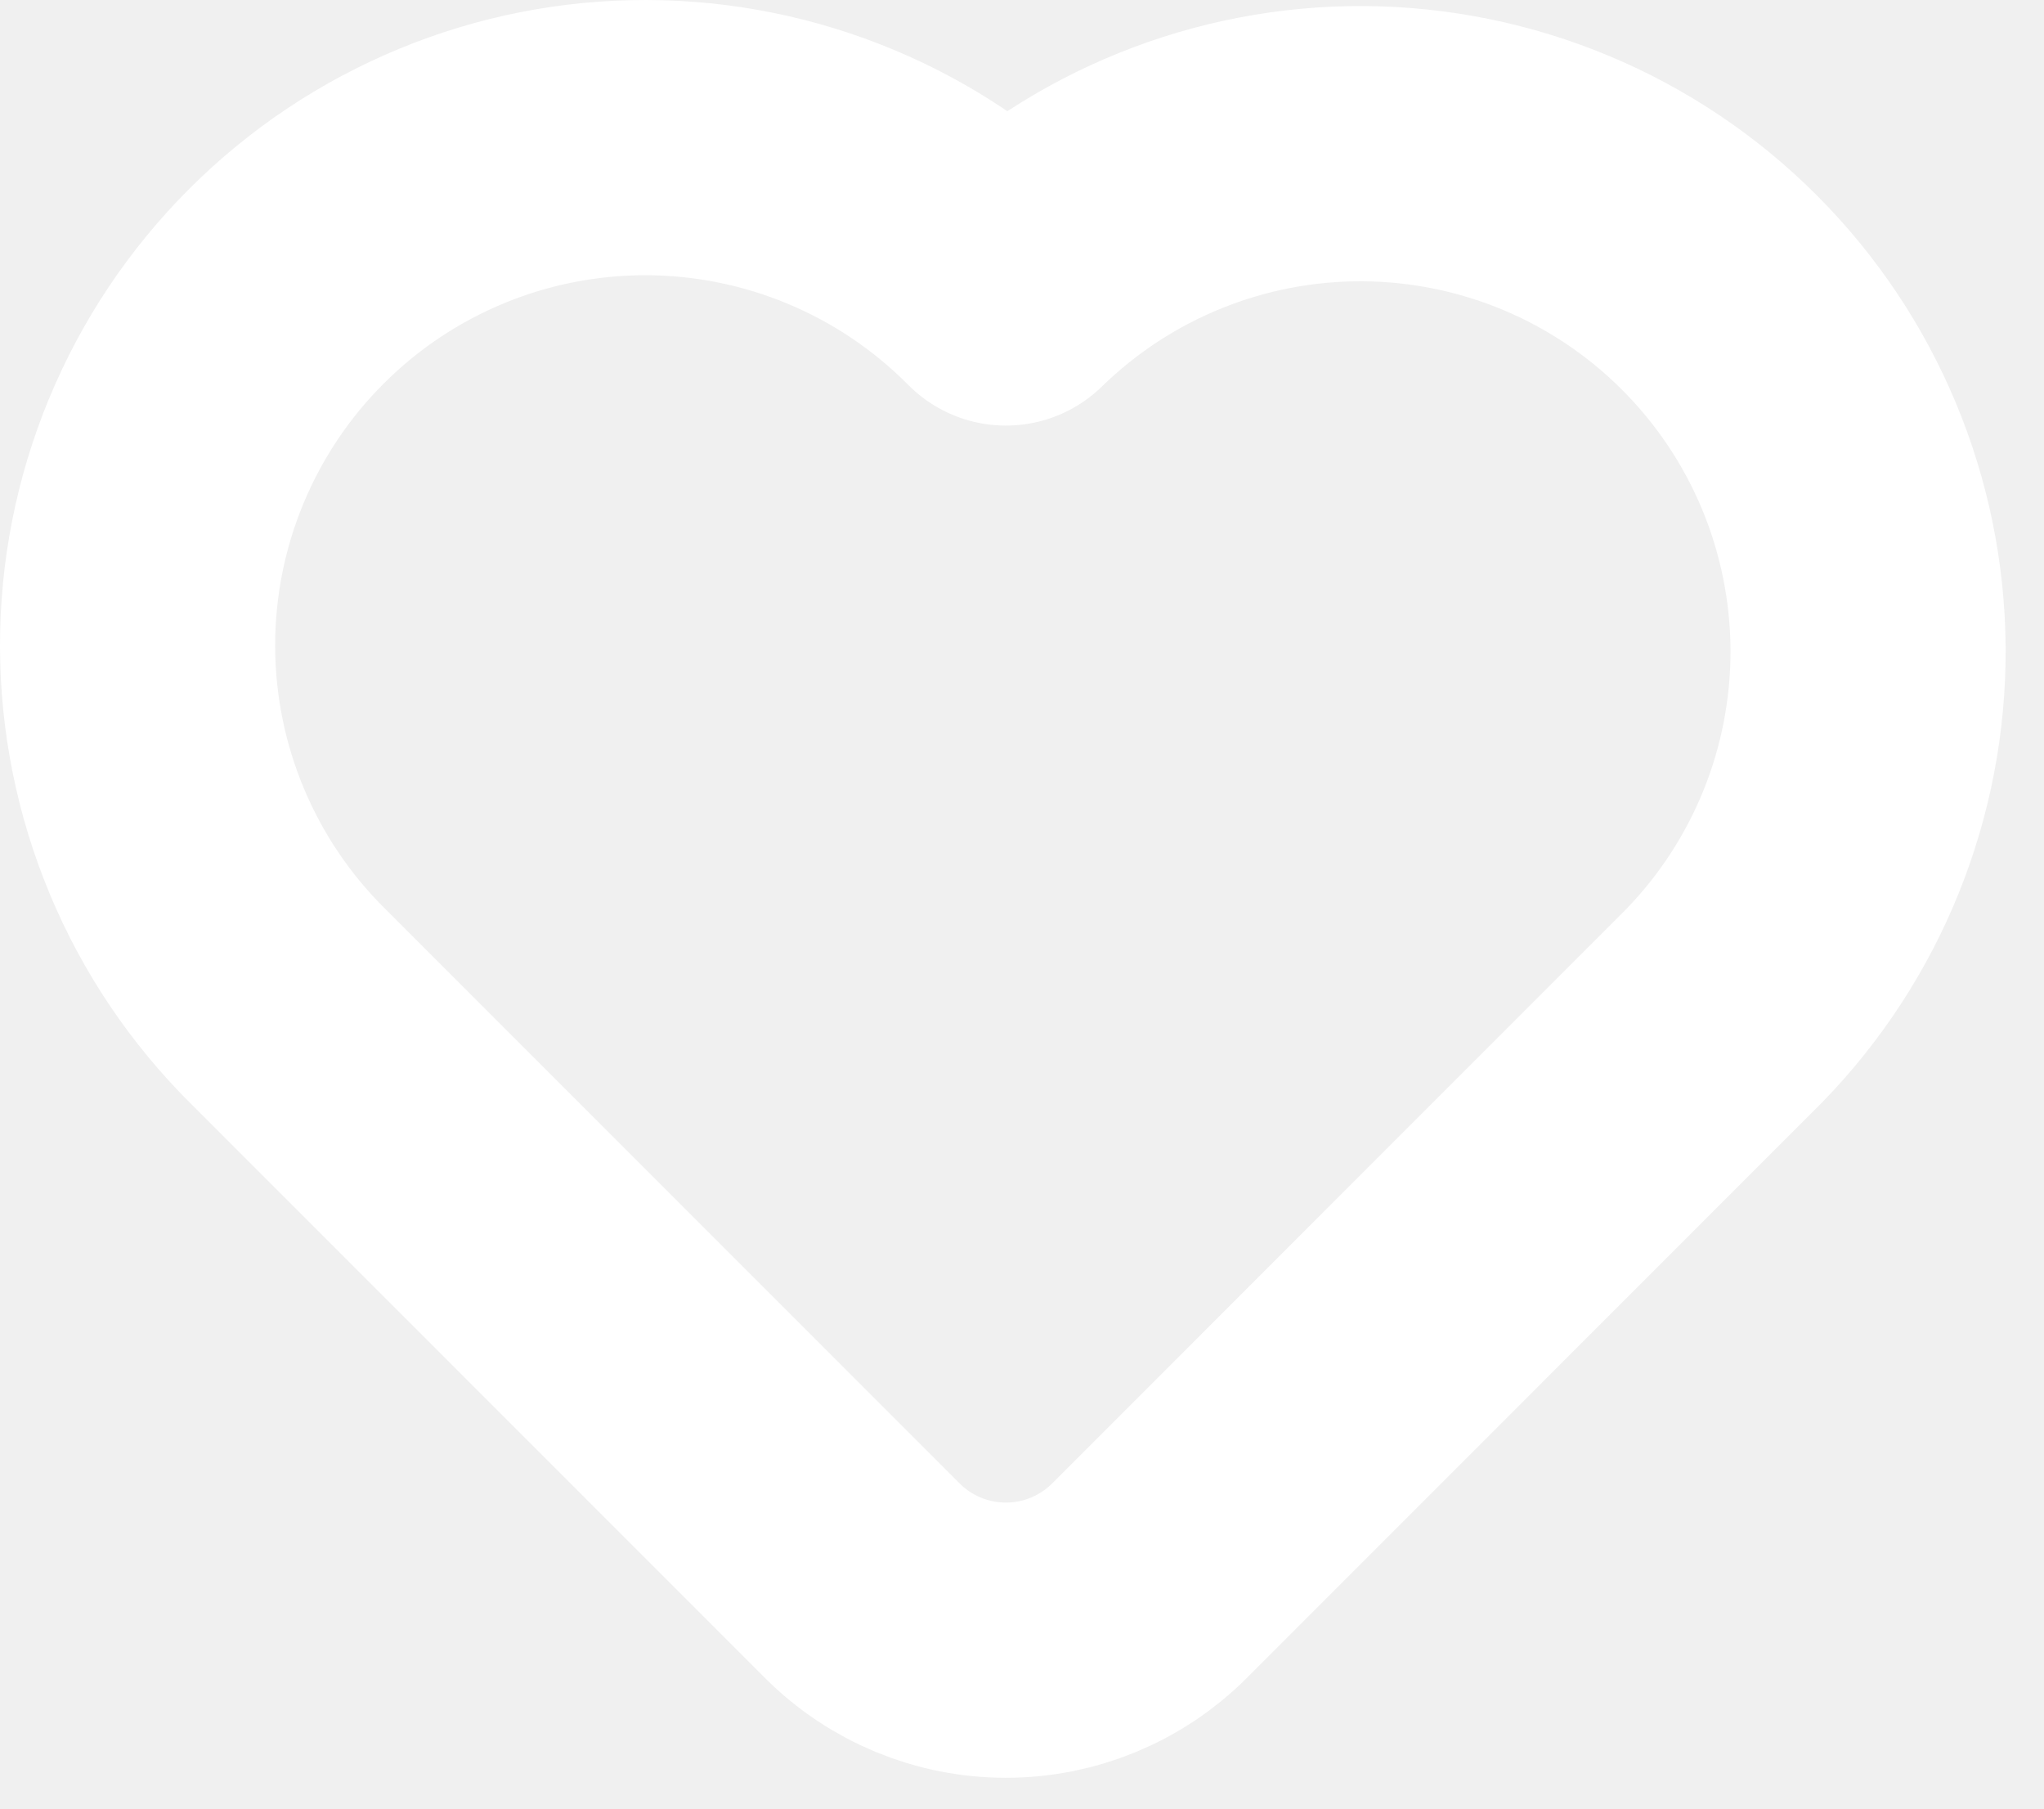
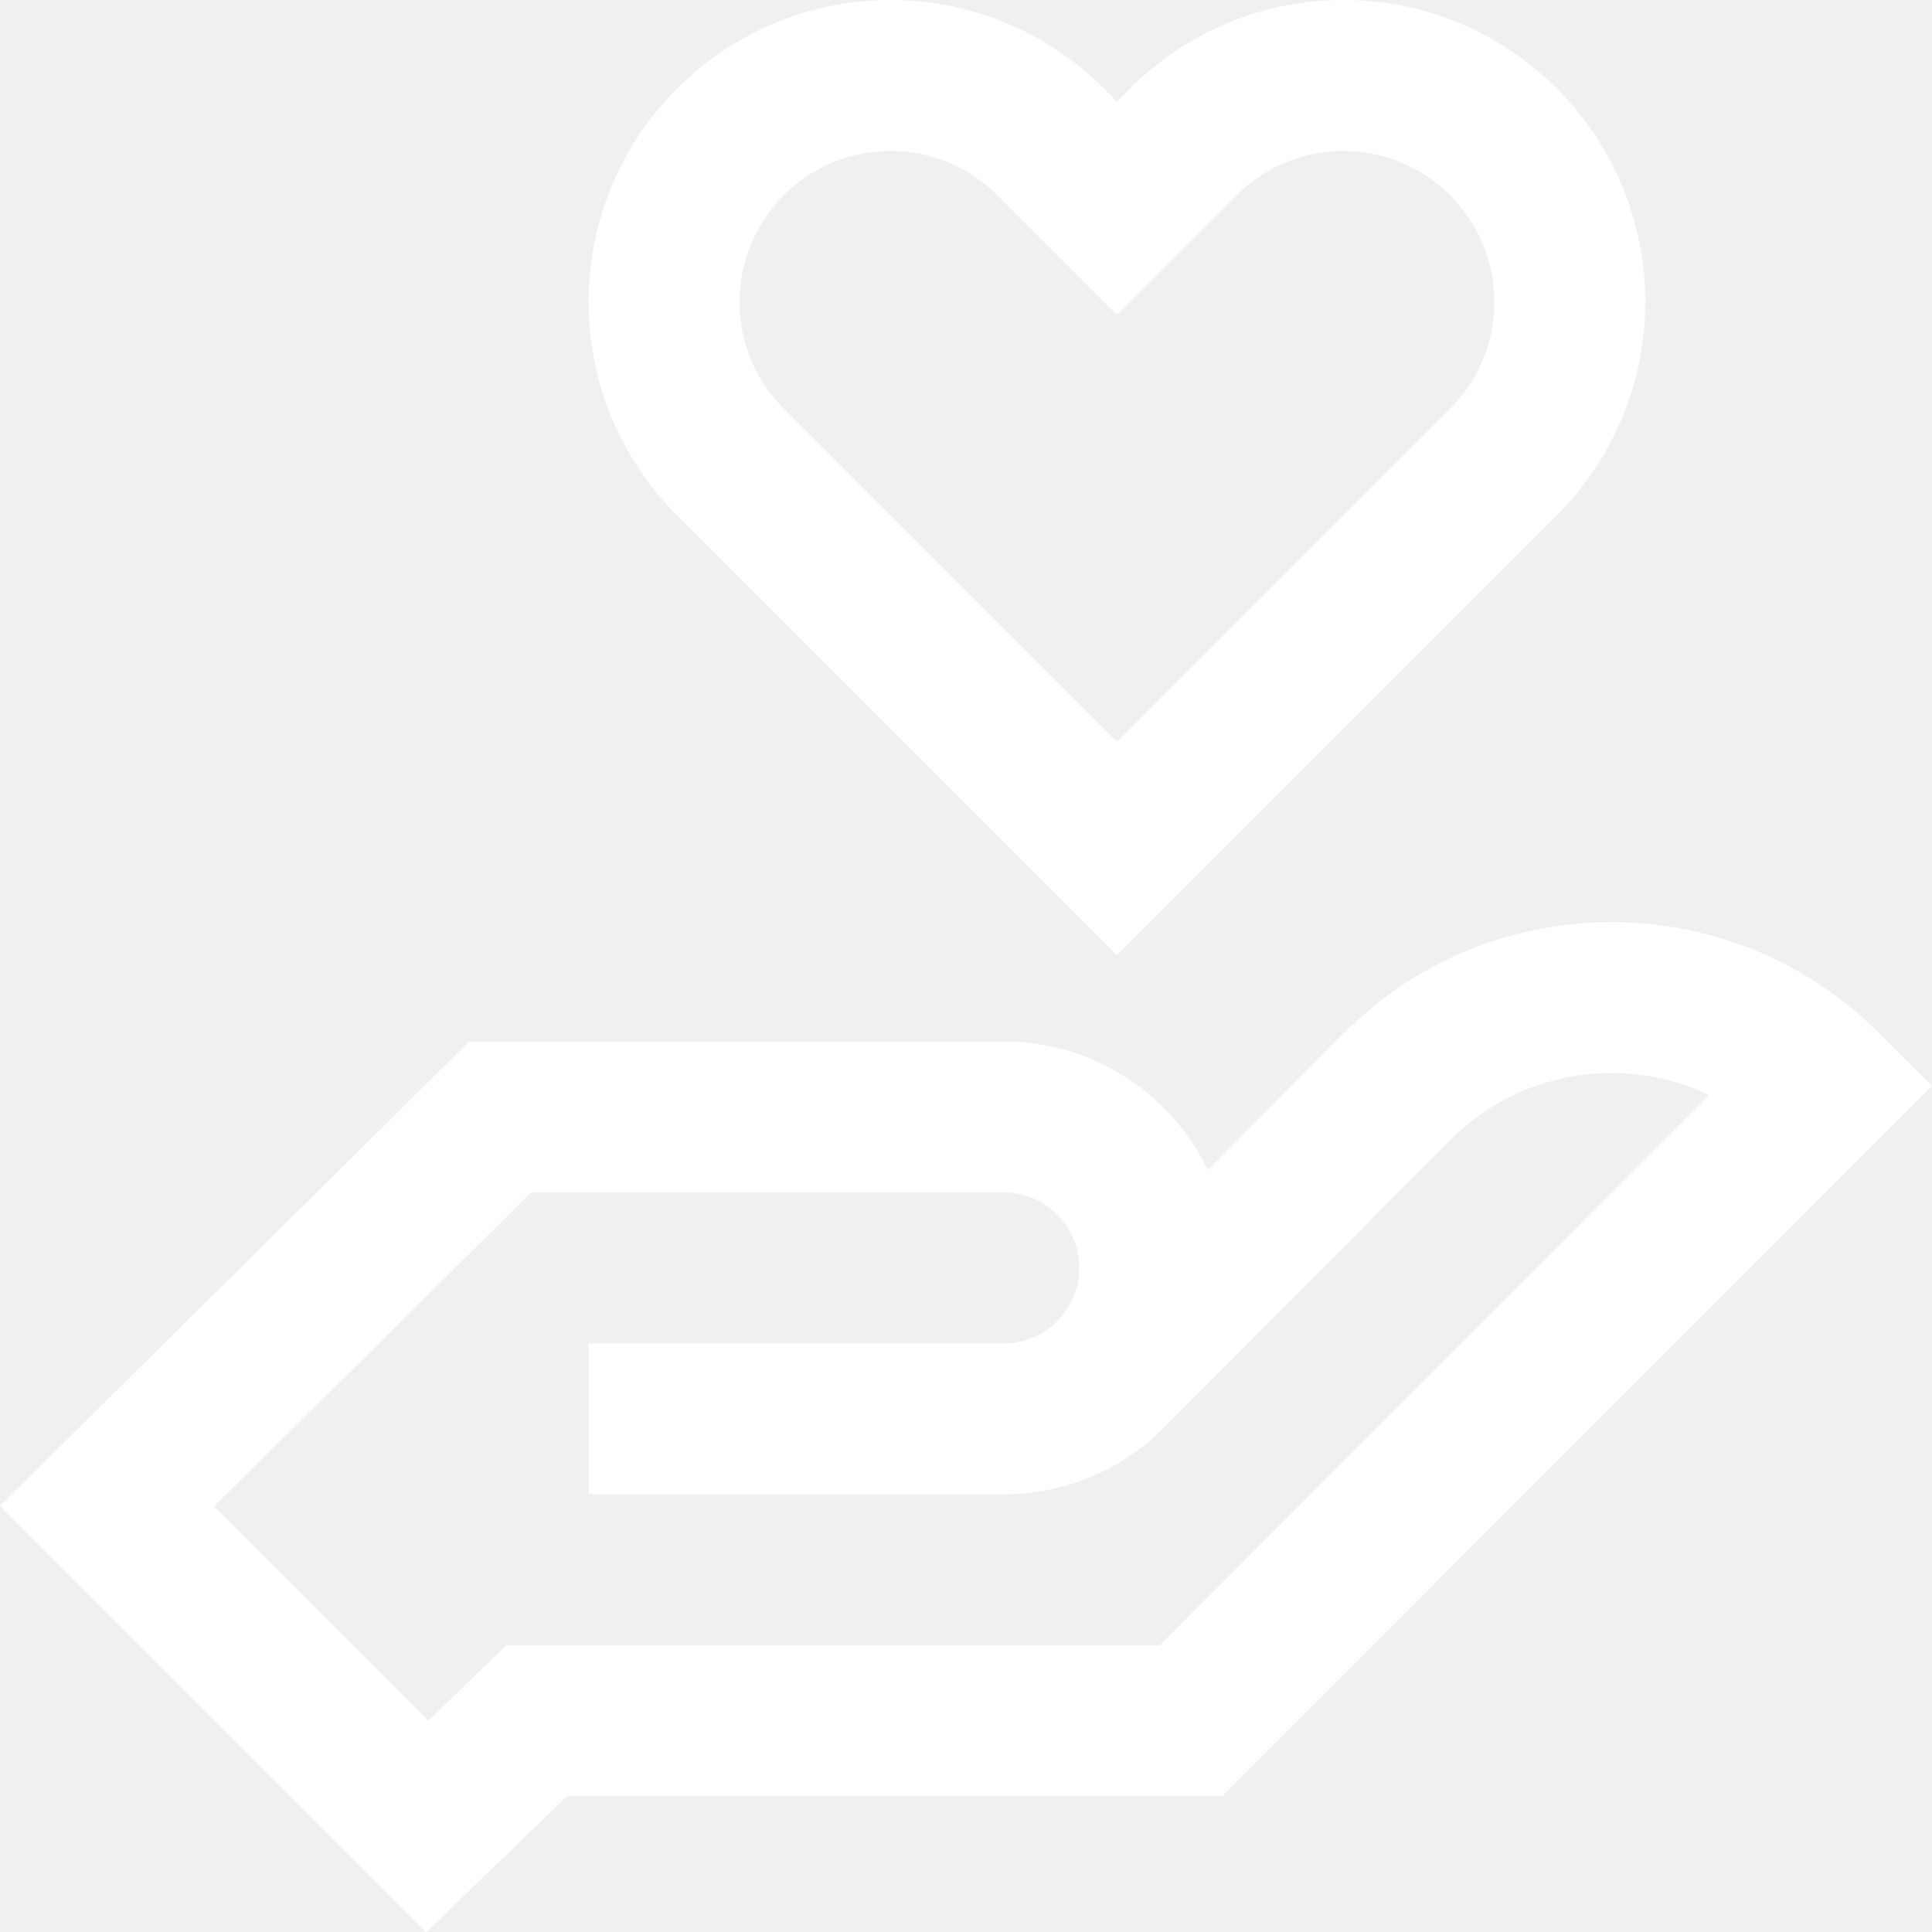
- <svg xmlns="http://www.w3.org/2000/svg" width="26" height="23" viewBox="0 0 26 23" fill="none">
-   <path d="M21.928 12.794L14.621 20.102C14.137 20.586 13.48 20.858 12.795 20.858C12.11 20.858 11.453 20.586 10.969 20.102L3.662 12.795C3.058 12.196 2.578 11.484 2.25 10.699C1.922 9.915 1.752 9.073 1.75 8.222C1.748 7.372 1.914 6.529 2.239 5.743C2.564 4.957 3.04 4.243 3.642 3.642C4.243 3.04 4.957 2.564 5.743 2.239C6.529 1.914 7.372 1.748 8.222 1.75C9.073 1.752 9.915 1.922 10.699 2.25C11.484 2.578 12.196 3.058 12.795 3.662C14.011 2.476 15.646 1.817 17.344 1.827C19.043 1.838 20.669 2.517 21.87 3.719C23.072 4.92 23.751 6.546 23.762 8.244C23.773 9.943 23.114 11.577 21.928 12.794Z" stroke="white" stroke-width="3.5" stroke-linecap="round" stroke-linejoin="round" />
+ <svg xmlns="http://www.w3.org/2000/svg" width="25" height="25" viewBox="0 0 25 25" fill="none">
+   <g clip-path="url(#clip0_791_4400)">
+     <path d="M24.305 13.36C22.401 11.457 19.303 11.457 17.398 13.361L15.629 15.137C15.155 14.155 14.149 13.477 12.989 13.477H6.071L0 19.485L5.515 25L7.34 23.242H15.816L25 14.05L24.305 13.36ZM15.007 21.289H6.553L5.541 22.265L2.77 19.493L6.874 15.43H12.989C13.527 15.43 13.965 15.868 13.965 16.406C13.965 16.945 13.527 17.383 12.989 17.383H7.617V19.336H12.989C13.835 19.336 14.599 18.975 15.134 18.399L15.134 18.399L18.78 14.741C19.681 13.841 21.027 13.65 22.116 14.169L15.007 21.289Z" fill="white" />
+     <path d="M14.453 12.361L20.144 6.669C21.671 5.144 21.672 2.671 20.145 1.145C18.618 -0.382 16.148 -0.382 14.621 1.145L14.453 1.313L14.285 1.145C12.759 -0.381 10.289 -0.382 8.762 1.145C7.235 2.67 7.234 5.143 8.761 6.669L14.453 12.361ZM10.143 2.526C10.906 1.763 12.141 1.763 12.904 2.526L14.453 4.075L16.002 2.526C16.765 1.763 18 1.762 18.764 2.527C19.527 3.289 19.528 4.525 18.764 5.288L14.453 9.598L10.142 5.288C9.379 4.525 9.379 3.289 10.143 2.526Z" fill="white" />
+   </g>
+   <defs>
+     <clipPath id="clip0_791_4400">
+       <rect width="25" height="25" fill="white" />
+     </clipPath>
+   </defs>
</svg>
